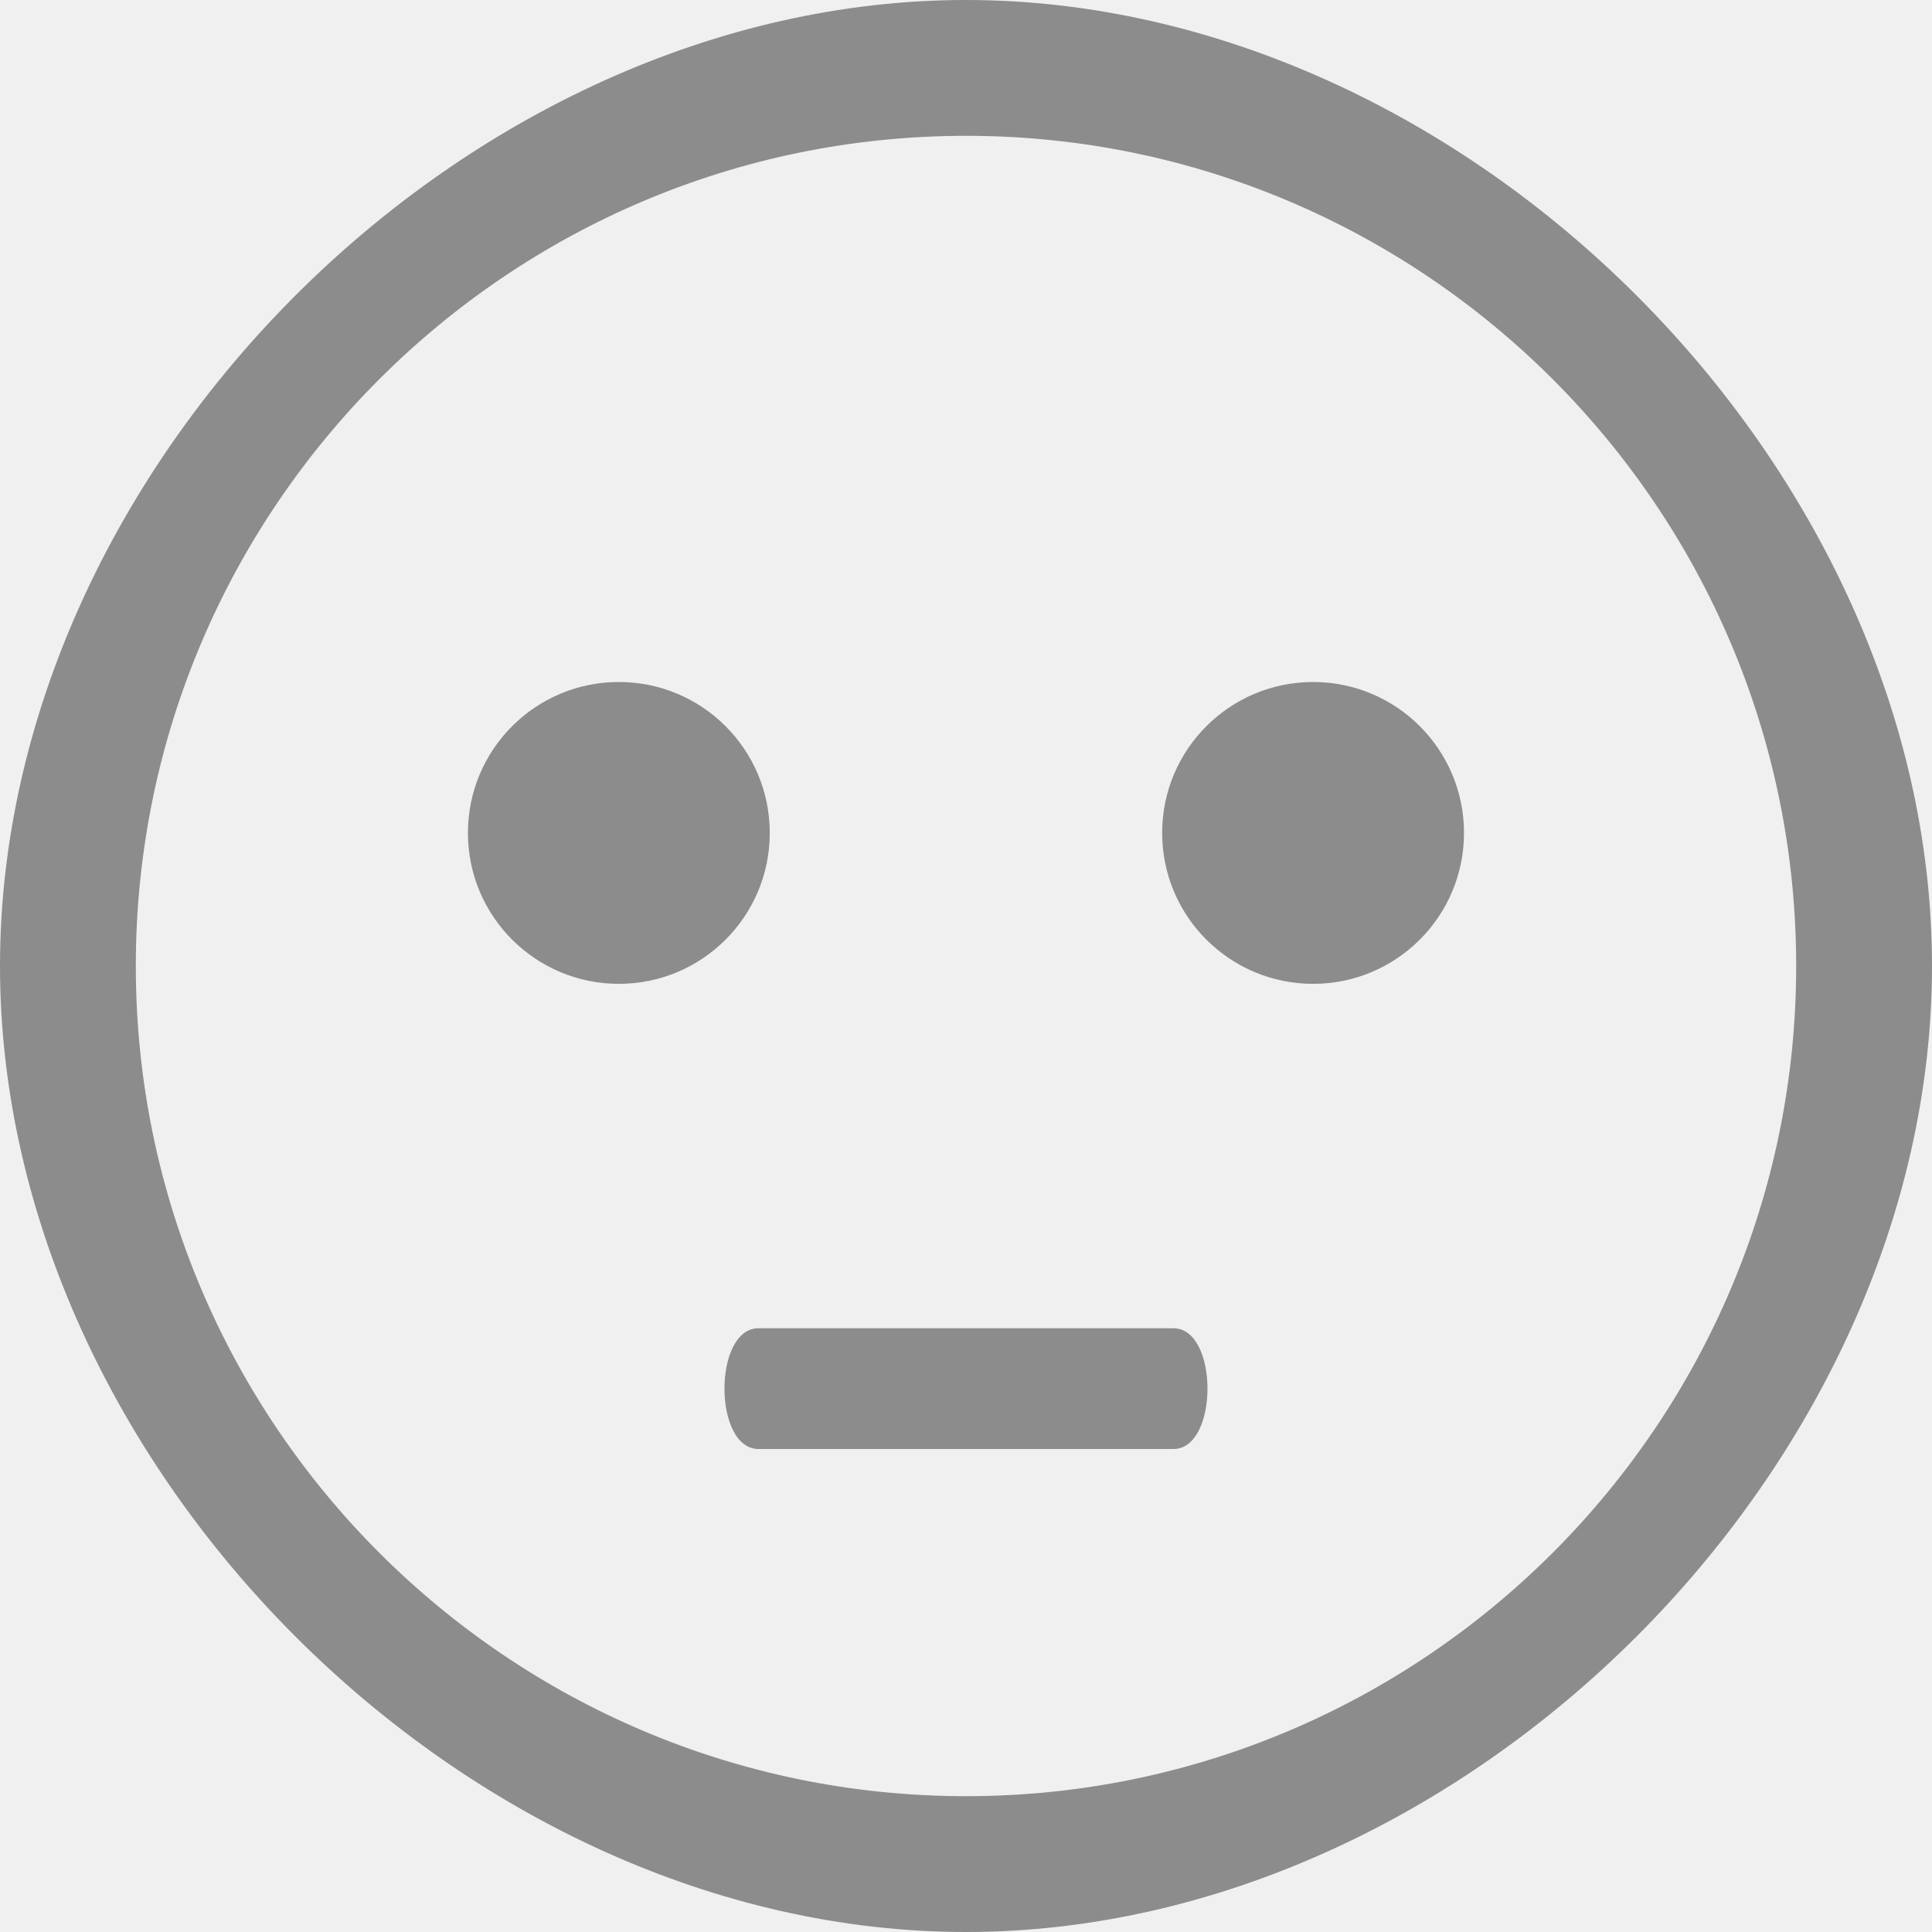
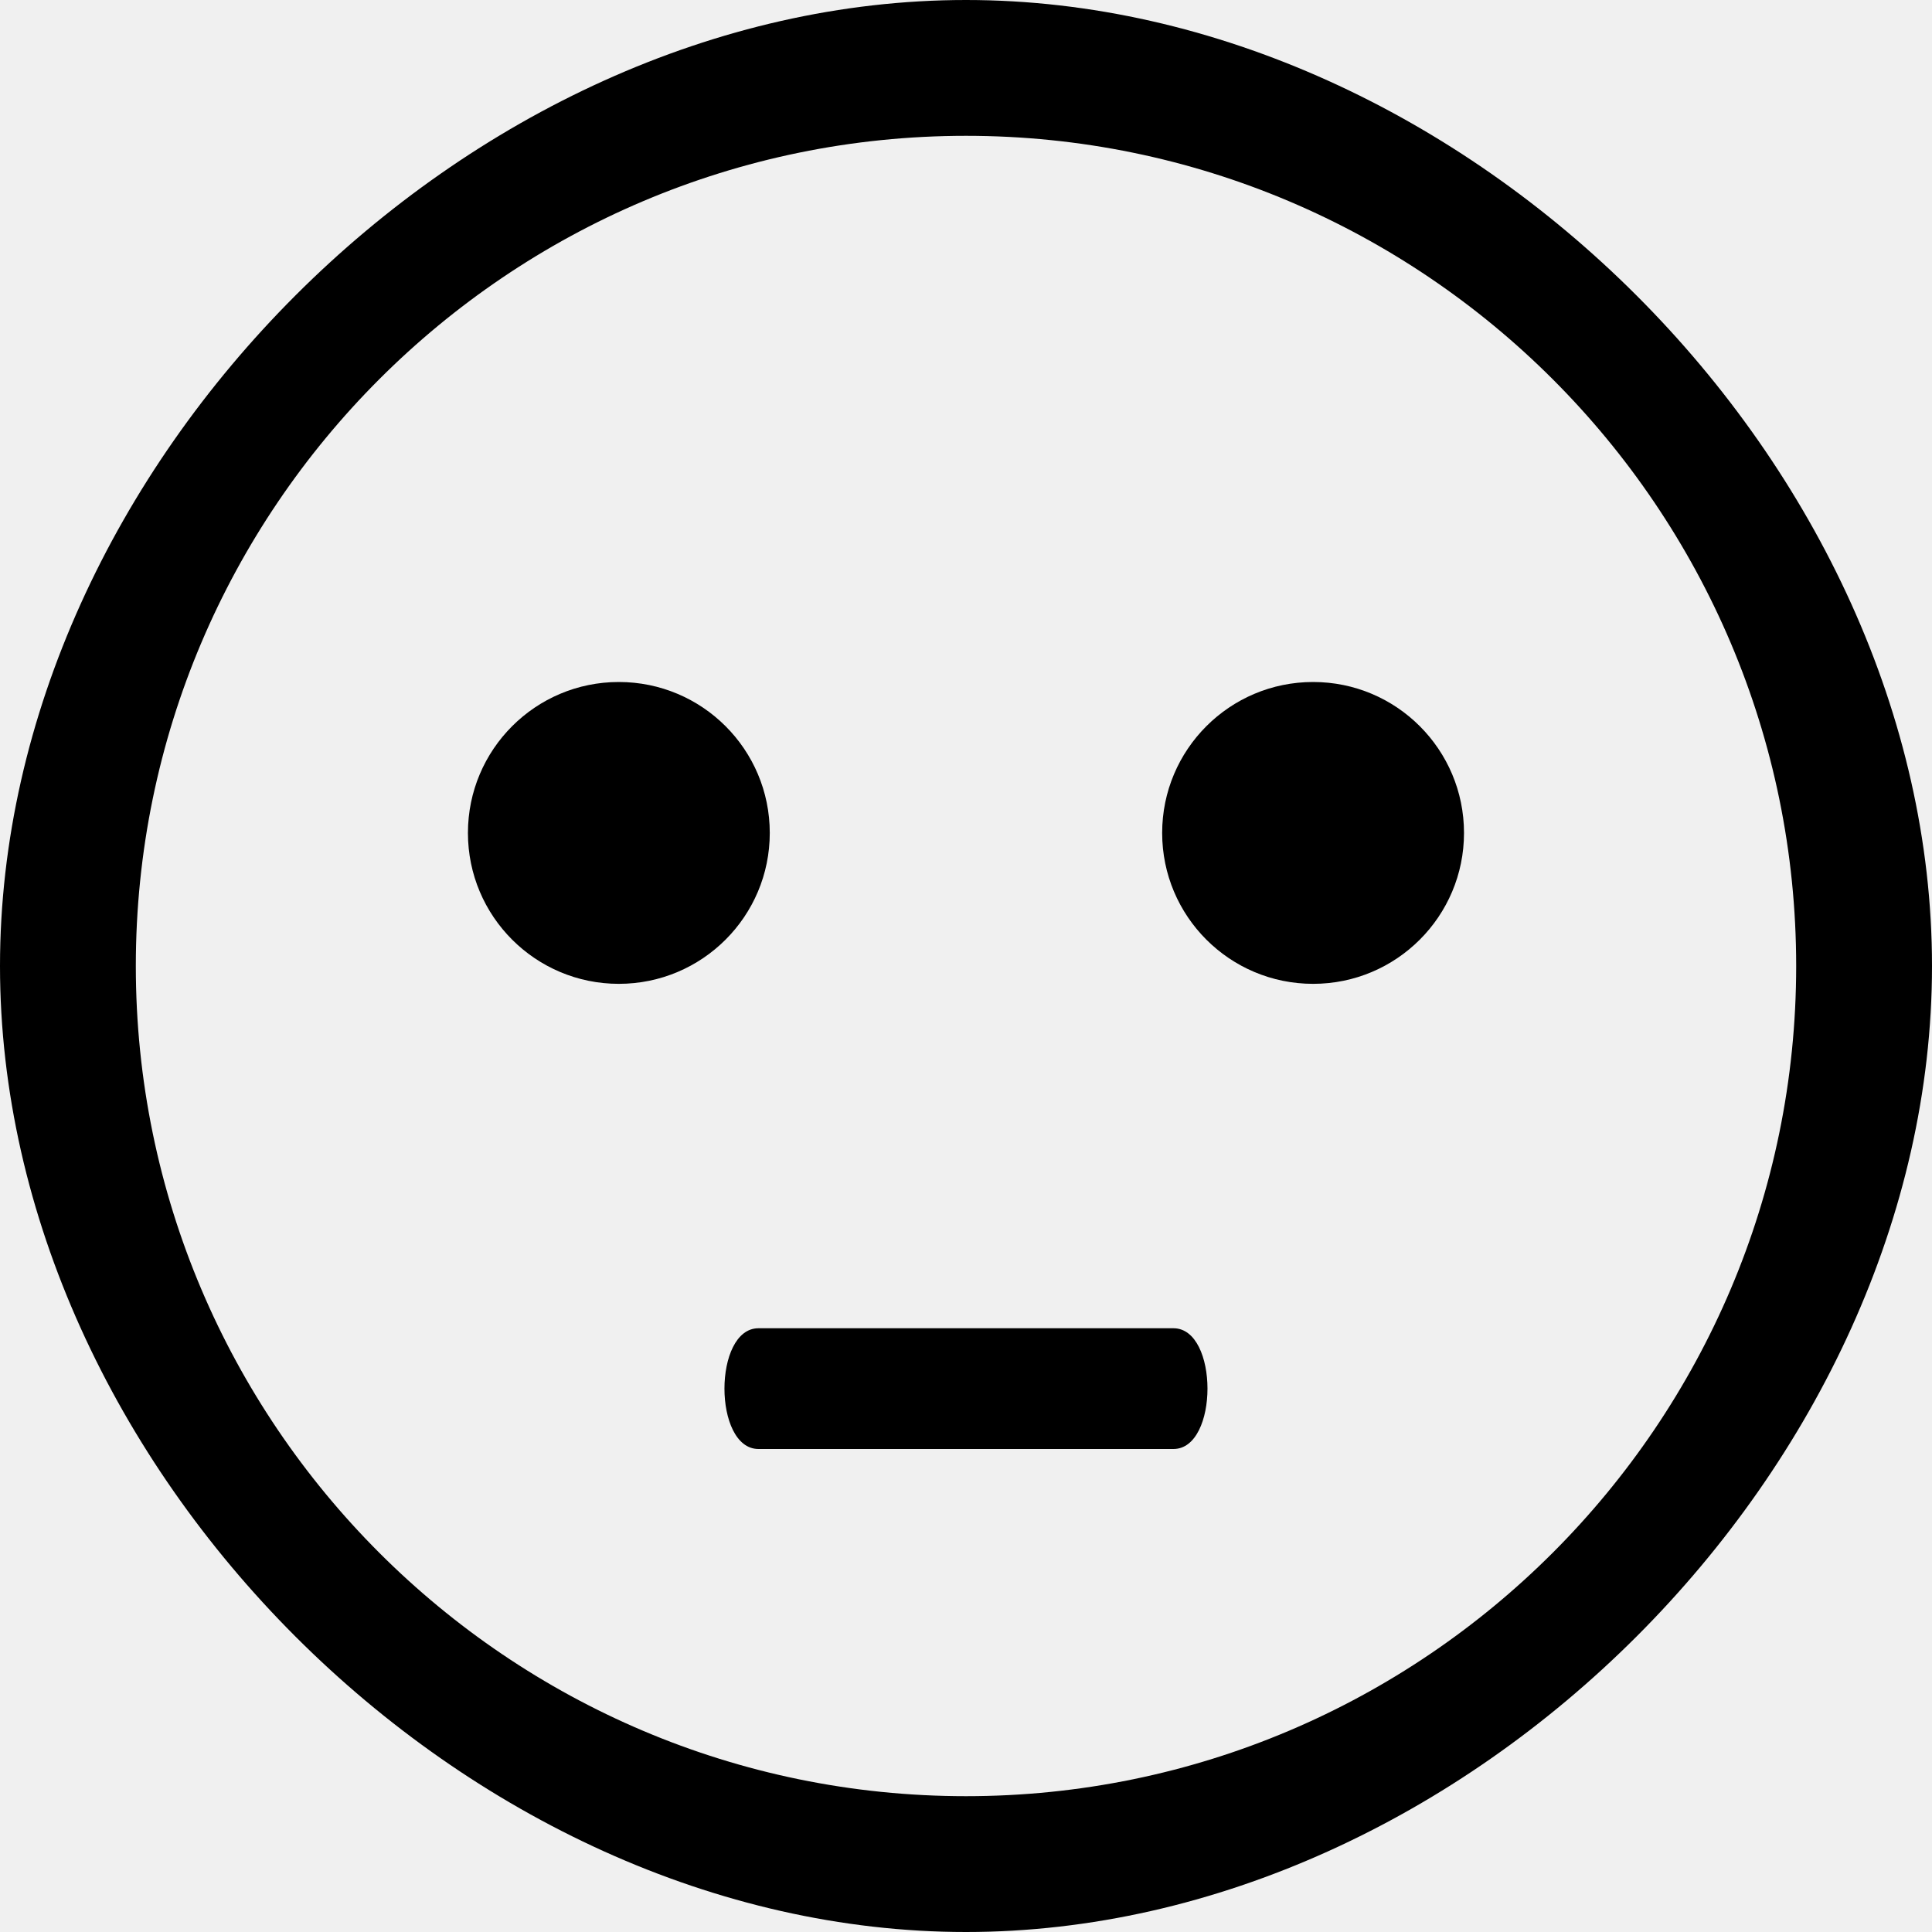
- <svg xmlns="http://www.w3.org/2000/svg" width="30" height="30" viewBox="0 0 30 30" fill="none">
+ <svg xmlns="http://www.w3.org/2000/svg" width="30" height="30" viewBox="0 0 30 30" fill="currentColor">
  <g clip-path="url(#clip0_9763_696)">
-     <path d="M15 0C7.234 0 0 7.234 0 15C0 22.766 7.234 30 15 30C22.765 30 30 22.766 30 15C30 7.234 22.765 0 15 0ZM15 27.891C7.892 27.891 2.109 22.108 2.109 15C2.109 7.892 7.892 2.109 15 2.109C22.108 2.109 27.891 7.892 27.891 15C27.891 22.108 22.108 27.891 15 27.891Z" fill="#8C8C8C" />
-     <path d="M9.609 15.277C10.904 15.277 11.953 14.228 11.953 12.934C11.953 11.639 10.904 10.59 9.609 10.59C8.315 10.59 7.266 11.639 7.266 12.934C7.266 14.228 8.315 15.277 9.609 15.277Z" fill="#8C8C8C" />
-     <path d="M20.39 15.277C21.684 15.277 22.733 14.228 22.733 12.934C22.733 11.639 21.684 10.59 20.39 10.59C19.095 10.59 18.046 11.639 18.046 12.934C18.046 14.228 19.095 15.277 20.39 15.277Z" fill="#8C8C8C" />
-     <path d="M18.221 20.625H11.778C11.073 20.625 11.073 22.5 11.778 22.5H18.221C18.926 22.5 18.926 20.625 18.221 20.625Z" fill="#8C8C8C" />
+     <path d="M15 0C7.234 0 0 7.234 0 15C0 22.766 7.234 30 15 30C22.765 30 30 22.766 30 15C30 7.234 22.765 0 15 0ZM15 27.891C7.892 27.891 2.109 22.108 2.109 15C2.109 7.892 7.892 2.109 15 2.109C22.108 2.109 27.891 7.892 27.891 15C27.891 22.108 22.108 27.891 15 27.891Z" fill="currentColor" />
+     <path d="M9.609 15.277C10.904 15.277 11.953 14.228 11.953 12.934C11.953 11.639 10.904 10.59 9.609 10.59C8.315 10.59 7.266 11.639 7.266 12.934C7.266 14.228 8.315 15.277 9.609 15.277Z" fill="currentColor" />
+     <path d="M20.39 15.277C21.684 15.277 22.733 14.228 22.733 12.934C22.733 11.639 21.684 10.59 20.39 10.59C19.095 10.59 18.046 11.639 18.046 12.934C18.046 14.228 19.095 15.277 20.39 15.277Z" fill="currentColor" />
+     <path d="M18.221 20.625H11.778C11.073 20.625 11.073 22.5 11.778 22.5H18.221C18.926 22.5 18.926 20.625 18.221 20.625Z" fill="currentColor" />
  </g>
-   <defs>
-     <clipPath id="clip0_9763_696">
-       <rect width="30" height="30" fill="white" />
-     </clipPath>
-   </defs>
</svg>
